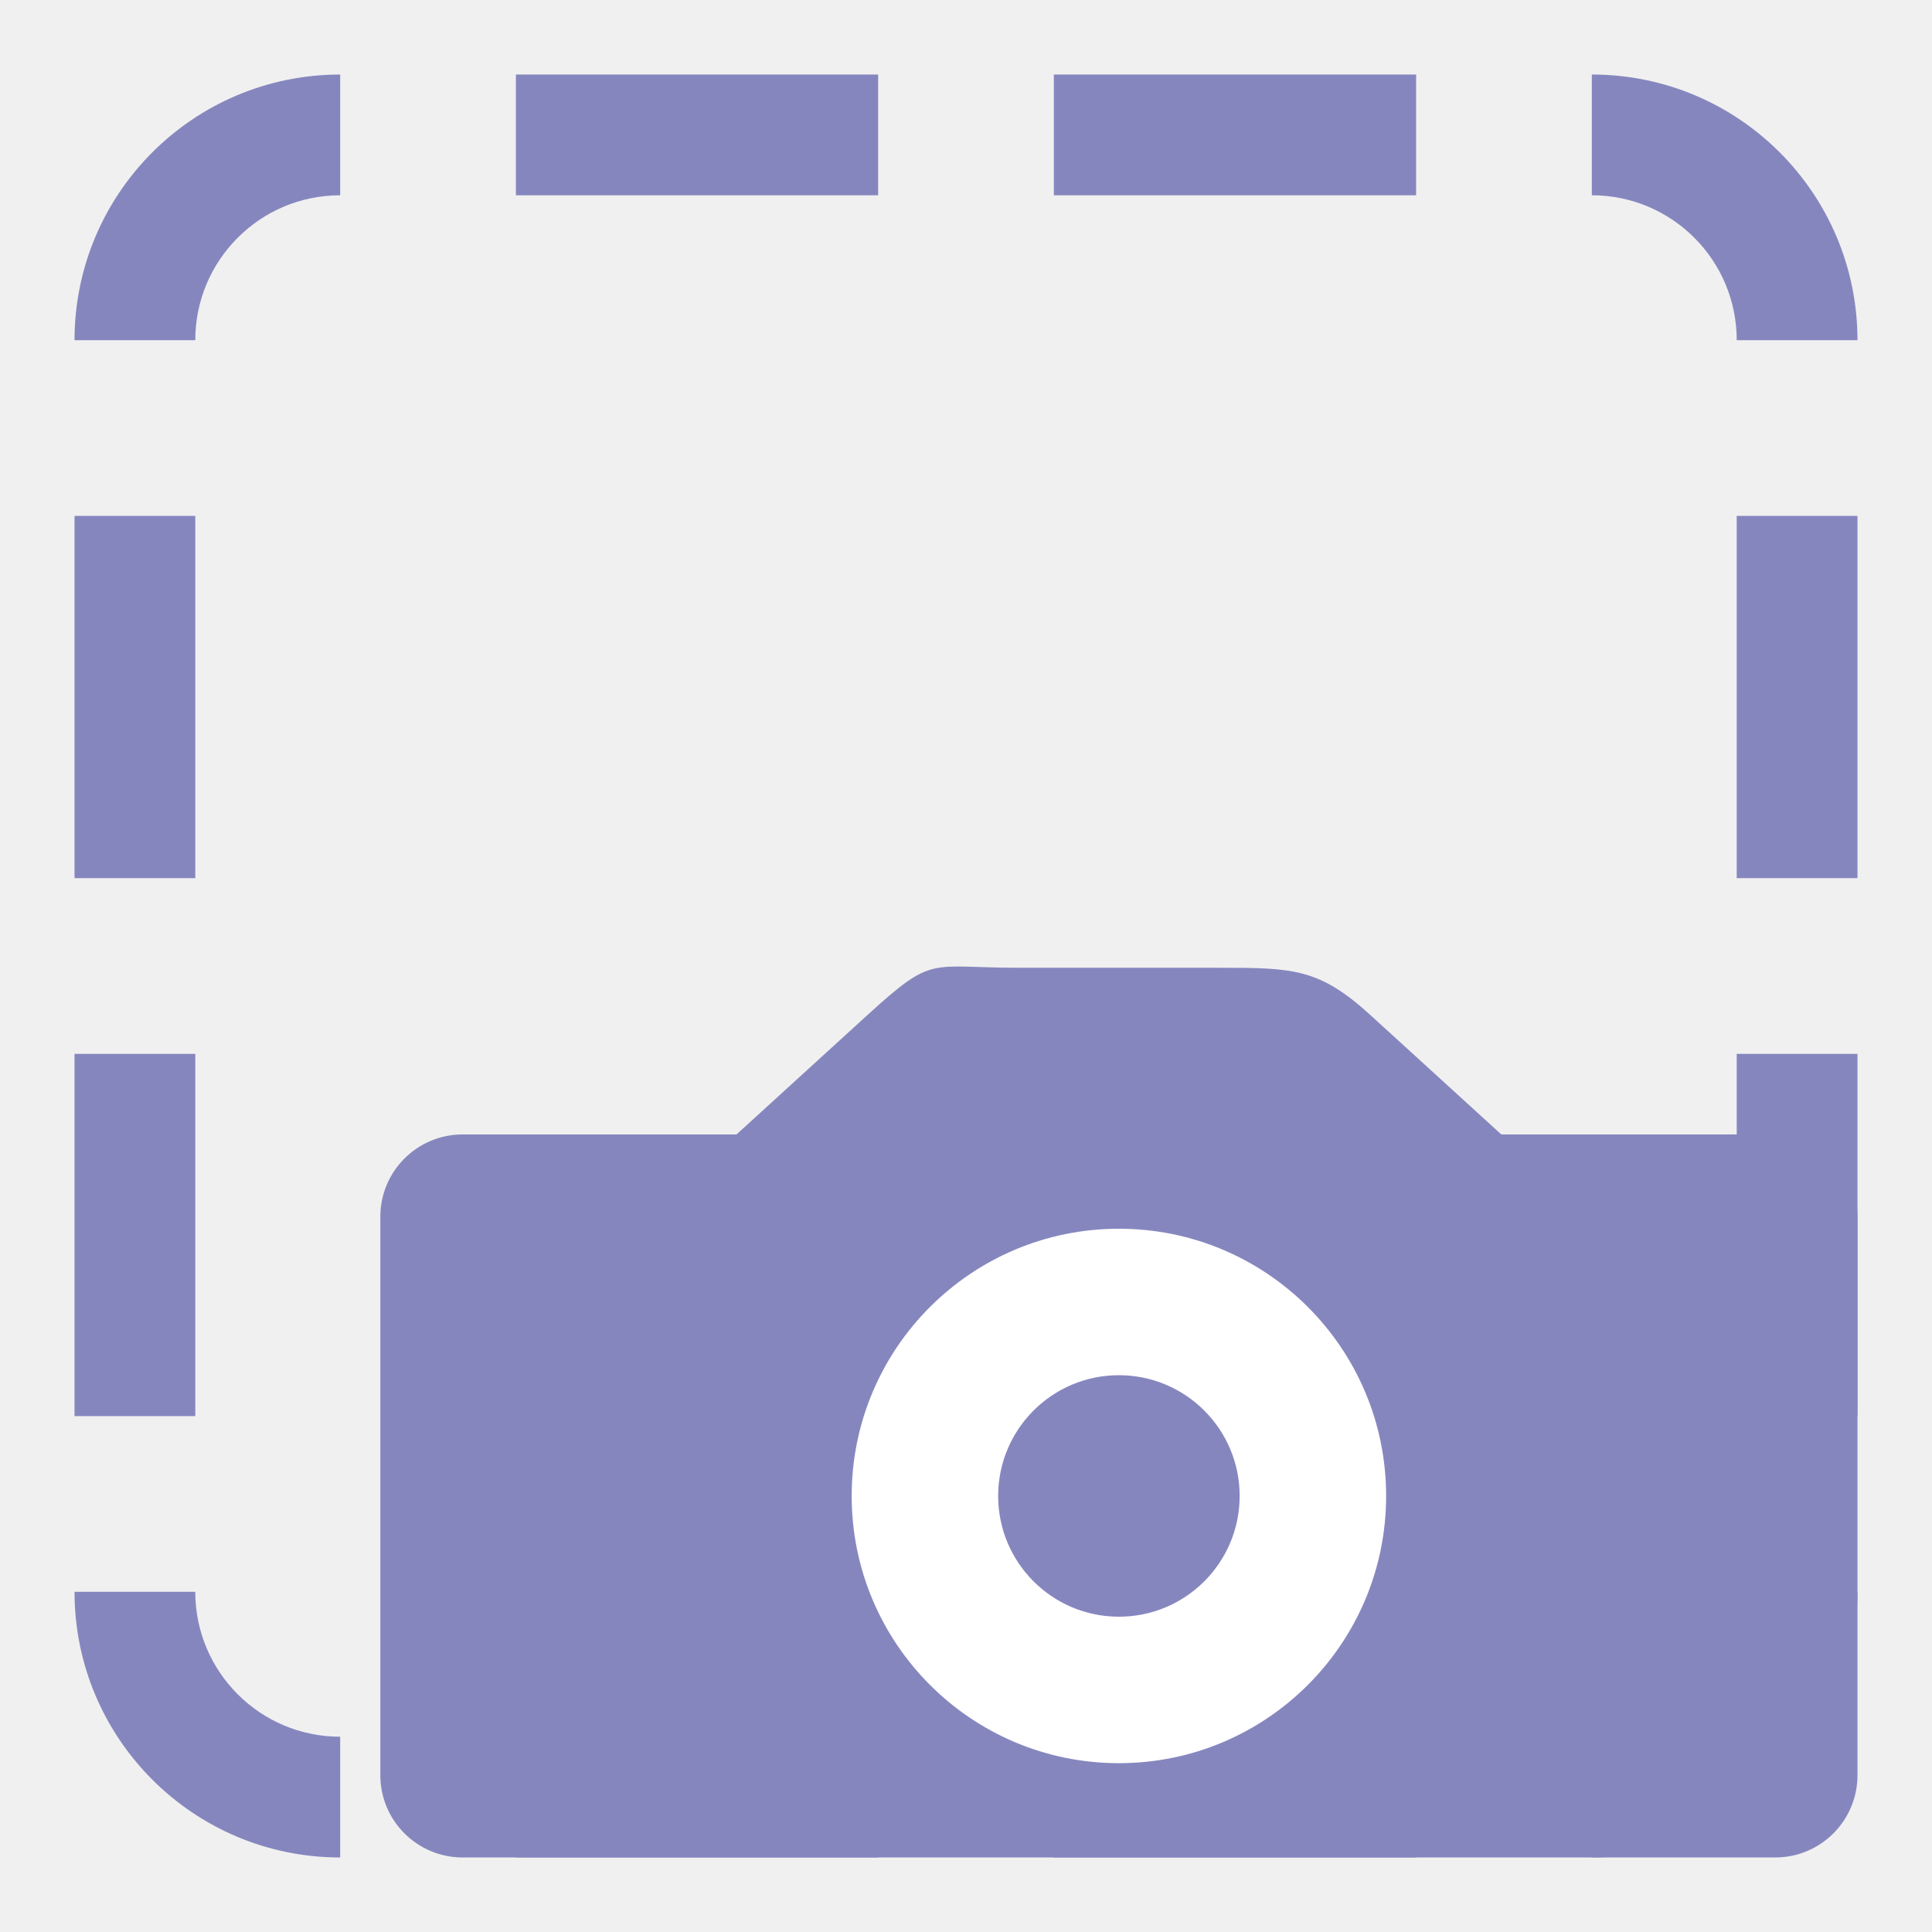
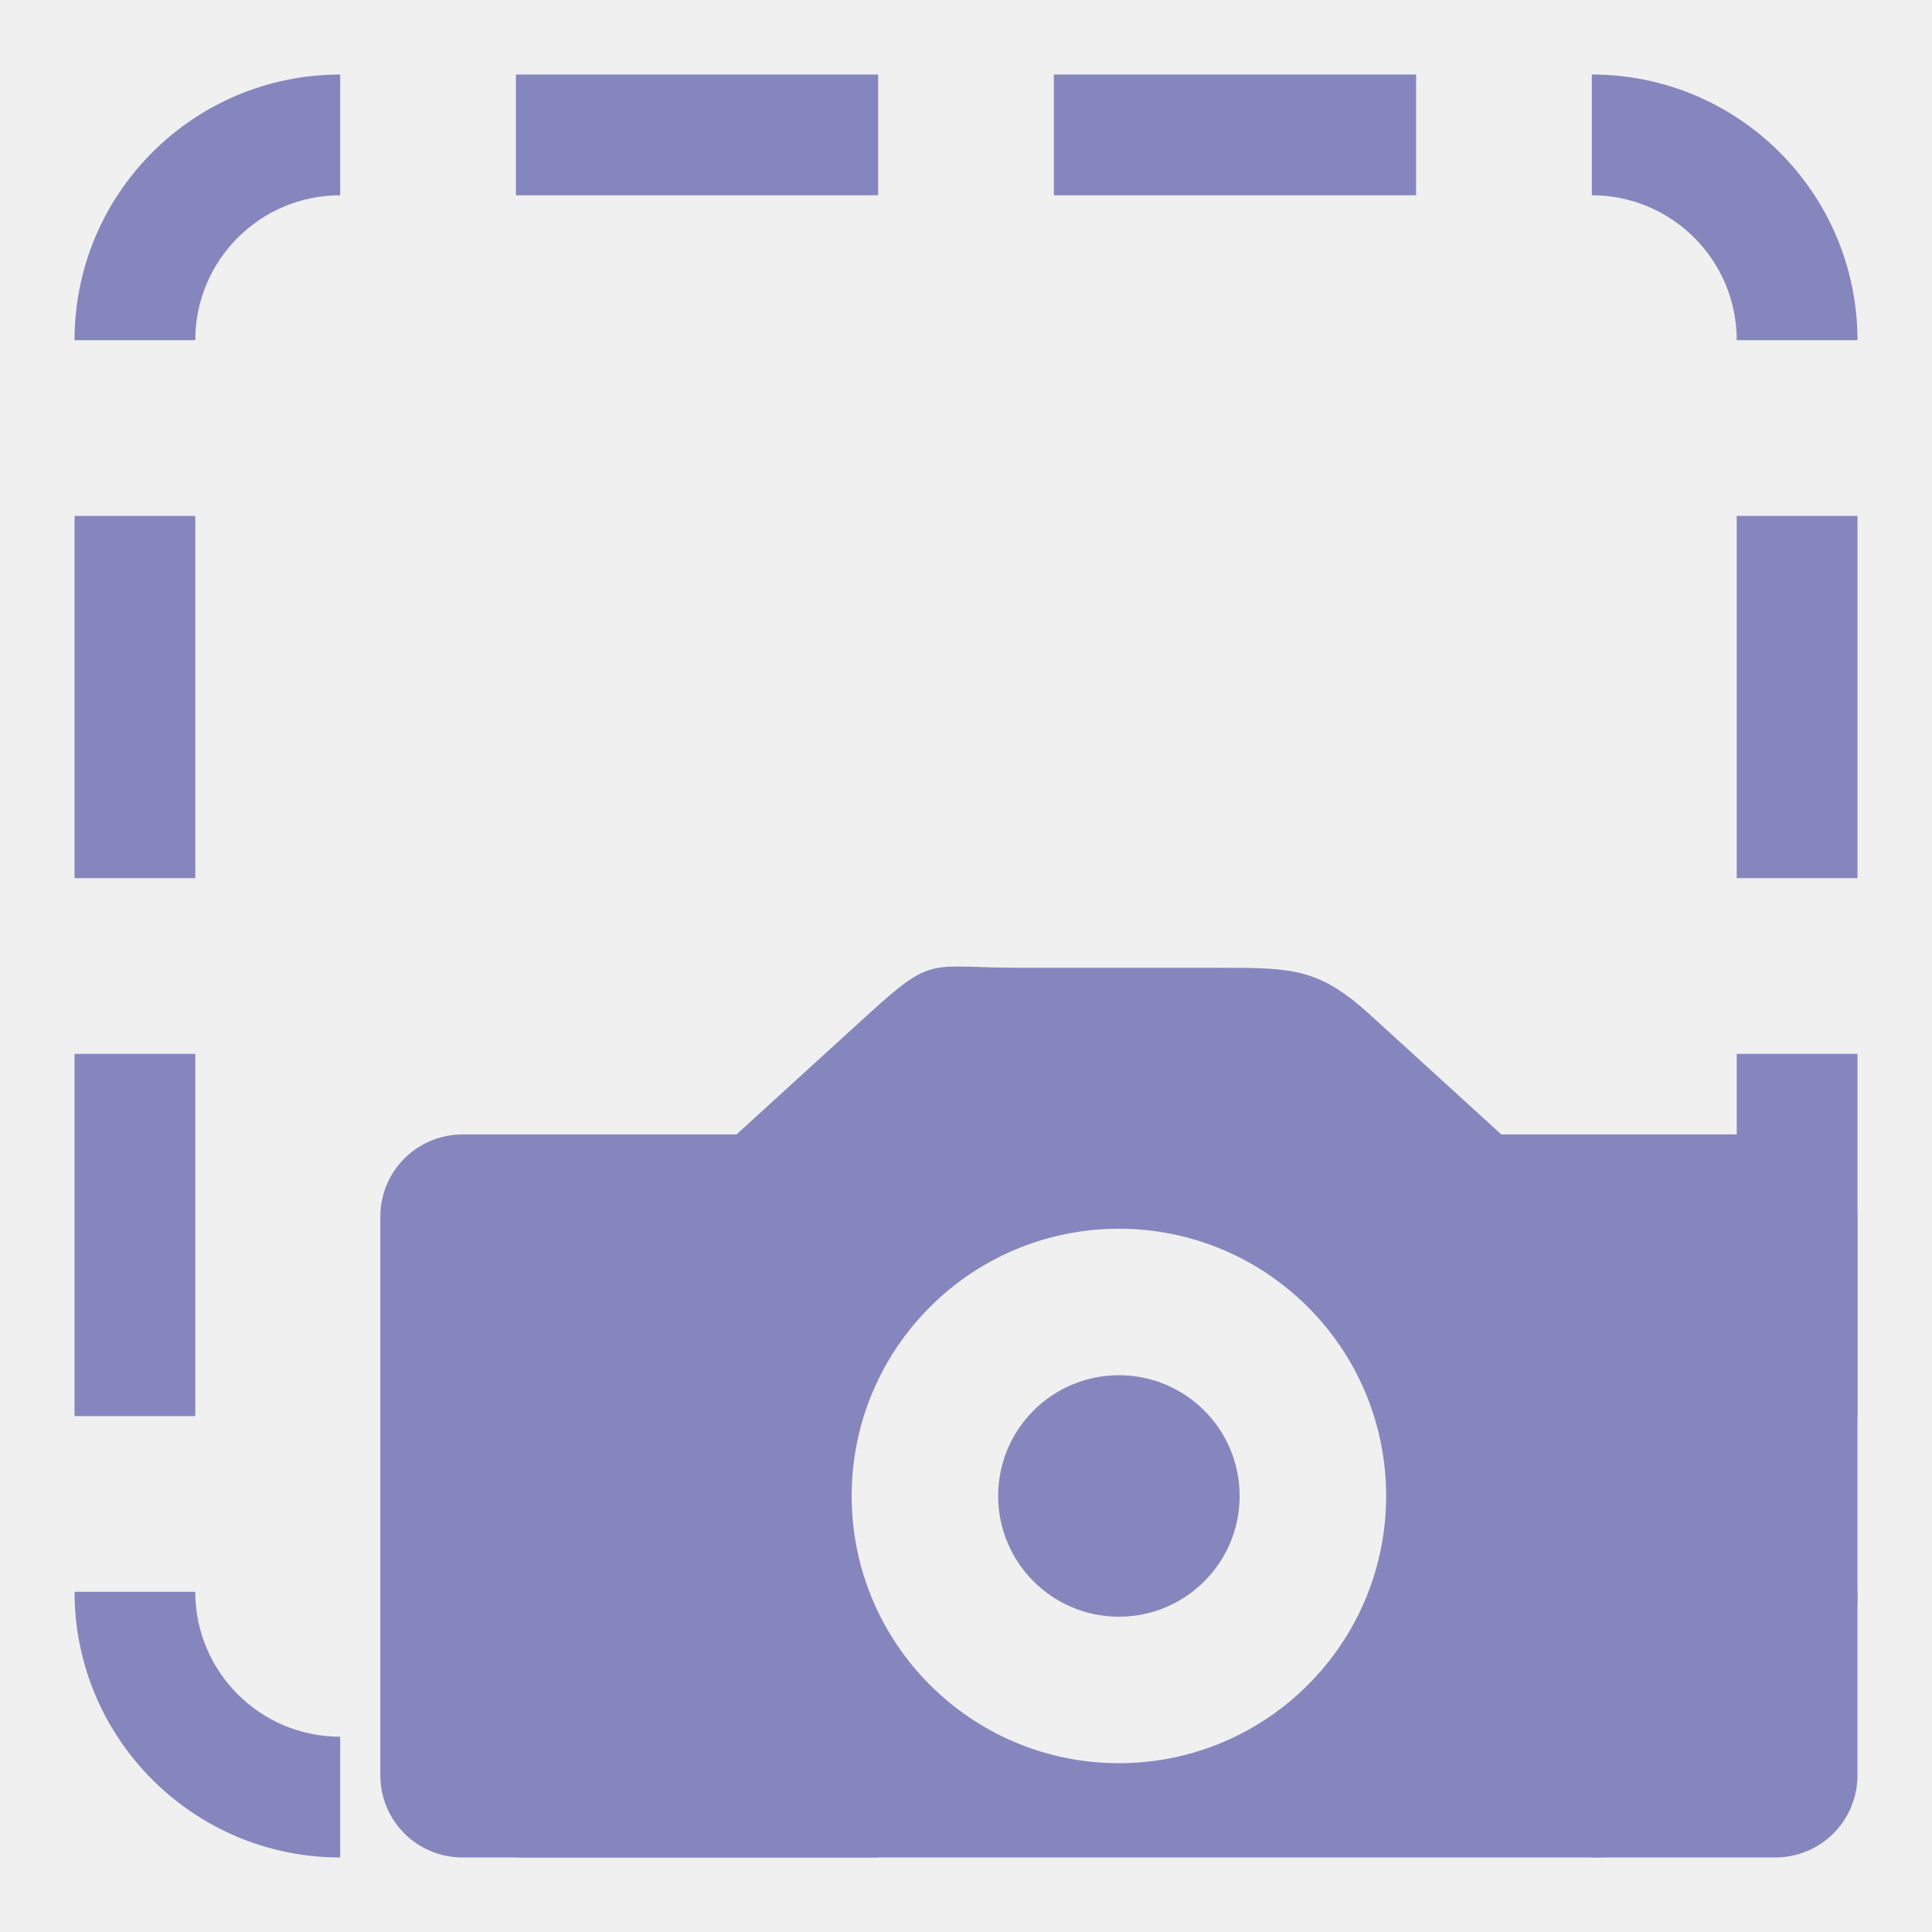
<svg xmlns="http://www.w3.org/2000/svg" width="160mm" height="160mm" viewBox="0 0 160 160" version="1.1" id="svg5">
  <defs id="defs2">
    </defs>
  <g id="layer1" transform="translate(-271.8019,218.2385)">
    <g id="g10299" transform="translate(-6.171921,-6.171952)">
      <g id="g10278">
        <g id="g2061" style="fill:#8686bf;fill-opacity:1" transform="translate(11.65695,-23.95309)">
          <rect style="color:#000000;overflow:visible;fill:#8686bf;fill-opacity:1;fill-rule:evenodd;stroke:none;stroke-width:10.131;stroke-linejoin:miter;stroke-miterlimit:4;stroke-dasharray:10.131, 10.131;stroke-dashoffset:101.306;stroke-opacity:1;stop-color:#000000" id="rect13773" width="10" height="30" x="272.489" y="-145.389" />
          <rect style="color:#000000;overflow:visible;fill:#8686bf;fill-opacity:1;fill-rule:evenodd;stroke:none;stroke-width:10.131;stroke-linejoin:miter;stroke-miterlimit:4;stroke-dasharray:10.131, 10.131;stroke-dashoffset:101.306;stroke-opacity:1;stop-color:#000000" id="rect13773-7" width="10" height="30" x="272.489" y="-100.837" />
          <path id="path14179" style="overflow:visible;fill:#8686bf;fill-opacity:1;fill-rule:evenodd;stroke-width:10.317;stroke-dasharray:10.317, 10.317;stroke-dashoffset:103.171;stop-color:#000000" d="m 294.489,-44.285 a 12,12 0 0 1 -12,-12 h -10 a 22,22 0 0 0 22,22 z" />
          <path id="path14179-7" style="overflow:visible;fill:#8686bf;fill-opacity:1;fill-rule:evenodd;stroke-width:10.317;stroke-dasharray:10.317, 10.317;stroke-dashoffset:103.171;stop-color:#000000" d="m 282.489,-159.941 a 12,12 0 0 1 12,-12 v -10 a 22,22 0 0 0 -22,22 z" />
          <rect style="color:#000000;overflow:visible;fill:#8686bf;fill-opacity:1;fill-rule:evenodd;stroke:none;stroke-width:10.131;stroke-linejoin:miter;stroke-miterlimit:4;stroke-dasharray:10.131, 10.131;stroke-dashoffset:101.306;stroke-opacity:1;stop-color:#000000" id="rect13773-5" width="10" height="30" x="-181.941" y="-383.593" transform="rotate(90)" />
          <rect style="color:#000000;overflow:visible;fill:#8686bf;fill-opacity:1;fill-rule:evenodd;stroke:none;stroke-width:10.131;stroke-linejoin:miter;stroke-miterlimit:4;stroke-dasharray:10.131, 10.131;stroke-dashoffset:101.306;stroke-opacity:1;stop-color:#000000" id="rect13773-7-3" width="10" height="30" x="-181.941" y="-339.041" transform="rotate(90)" />
          <path id="path14179-7-6" style="overflow:visible;fill:#8686bf;fill-opacity:1;fill-rule:evenodd;stroke-width:10.317;stroke-dasharray:10.317, 10.317;stroke-dashoffset:103.171;stop-color:#000000" d="m 398.145,-171.942 a 12,12 0 0 1 12,12 h 10 a 22,22 0 0 0 -22,-22 z" />
          <rect style="color:#000000;overflow:visible;fill:#8686bf;fill-opacity:1;fill-rule:evenodd;stroke:none;stroke-width:10.131;stroke-linejoin:miter;stroke-miterlimit:4;stroke-dasharray:10.131, 10.131;stroke-dashoffset:101.306;stroke-opacity:1;stop-color:#000000" id="rect13773-2" width="10" height="30" x="-420.145" y="70.837" transform="scale(-1)" />
          <rect style="color:#000000;overflow:visible;fill:#8686bf;fill-opacity:1;fill-rule:evenodd;stroke:none;stroke-width:10.131;stroke-linejoin:miter;stroke-miterlimit:4;stroke-dasharray:10.131, 10.131;stroke-dashoffset:101.306;stroke-opacity:1;stop-color:#000000" id="rect13773-7-9" width="10" height="30" x="-420.145" y="115.389" transform="scale(-1)" />
          <path id="path14179-7-2" style="overflow:visible;fill:#8686bf;fill-opacity:1;fill-rule:evenodd;stroke-width:10.317;stroke-dasharray:10.317, 10.317;stroke-dashoffset:103.171;stop-color:#000000" d="m 410.145,-56.286 a 12,12 0 0 1 -12,12 v 10 a 22,22 0 0 0 22,-22 z" />
          <rect style="color:#000000;overflow:visible;fill:#8686bf;fill-opacity:1;fill-rule:evenodd;stroke:none;stroke-width:10.131;stroke-linejoin:miter;stroke-miterlimit:4;stroke-dasharray:10.131, 10.131;stroke-dashoffset:101.306;stroke-opacity:1;stop-color:#000000" id="rect13773-5-7" width="10" height="30" x="34.285" y="309.041" transform="rotate(-90)" />
-           <rect style="color:#000000;overflow:visible;fill:#8686bf;fill-opacity:1;fill-rule:evenodd;stroke:none;stroke-width:10.131;stroke-linejoin:miter;stroke-miterlimit:4;stroke-dasharray:10.131, 10.131;stroke-dashoffset:101.306;stroke-opacity:1;stop-color:#000000" id="rect13773-7-3-0" width="10" height="30" x="34.285" y="353.593" transform="rotate(-90)" />
        </g>
        <g id="g5484">
-           <rect style="color:#000000;overflow:visible;fill:#8686bf;fill-opacity:1;fill-rule:evenodd;stroke:none;stroke-width:20.478;stroke-linejoin:bevel;stroke-miterlimit:4;stroke-dasharray:61.433, 20.478;stroke-dashoffset:30.716;stroke-opacity:1;stop-color:#000000" id="rect6333" width="122.33" height="59.878" x="309.472" y="-118.117" ry="6.812" />
-           <circle style="color:#000000;overflow:visible;fill:#ffffff;fill-opacity:1;fill-rule:evenodd;stroke:none;stroke-width:47.604;stroke-linejoin:miter;stroke-miterlimit:4;stroke-dasharray:142.811, 47.604;stroke-dashoffset:71.405;stroke-opacity:1;stop-color:#000000" id="path9530" cx="370.637" cy="-88.178" r="22.13" />
-           <circle style="color:#000000;overflow:visible;fill:#8686bf;fill-opacity:1;fill-rule:evenodd;stroke:none;stroke-width:21.511;stroke-linejoin:miter;stroke-miterlimit:4;stroke-dasharray:64.532, 21.511;stroke-dashoffset:32.266;stroke-opacity:1;stop-color:#000000" id="path9530-3" cx="370.637" cy="-88.178" r="10" />
+           <path id="rect6333" style="color:#000000;overflow:visible;fill:#8686bf;fill-opacity:1;fill-rule:evenodd;stroke:none;stroke-width:77.396;stroke-linejoin:bevel;stroke-miterlimit:4;stroke-dasharray:232.186, 77.396;stroke-dashoffset:116.093;stroke-opacity:1;stop-color:#000000" d="M 144.793 355.086 C 130.53 355.086 119.047 366.567 119.047 380.83 L 119.047 555.652 C 119.047 569.915 130.53 581.396 144.793 581.396 L 555.652 581.396 C 569.915 581.396 581.396 569.915 581.396 555.652 L 581.396 380.83 C 581.396 366.567 569.915 355.086 555.652 355.086 L 144.793 355.086 z M 350.223 384.6 A 83.642 83.642 0 0 1 433.865 468.242 A 83.642 83.642 0 0 1 350.223 551.883 A 83.642 83.642 0 0 1 266.58 468.242 A 83.642 83.642 0 0 1 350.223 384.6 z M 350.223 430.447 A 37.795 37.795 0 0 0 312.428 468.242 A 37.795 37.795 0 0 0 350.223 506.037 A 37.795 37.795 0 0 0 388.018 468.242 A 37.795 37.795 0 0 0 350.223 430.447 z " transform="matrix(0.2645833,0,0,0.2645833,277.9739,-212.0665)" />
          <path style="fill:#8686bf;fill-opacity:1;fill-rule:evenodd;stroke:none;stroke-width:0.265px;stroke-linecap:butt;stroke-linejoin:miter;stroke-opacity:1" d="m 336.914,-116.243 8.595,-7.839 4.298,-3.919 c 5.514,-5.029 5.053,-3.919 12.564,-3.919 h 8.266 8.266 c 6.18,0 8.312,0.041 12.564,3.919 l 4.298,3.919 8.595,7.839" id="path7713" />
        </g>
      </g>
    </g>
  </g>
</svg>
